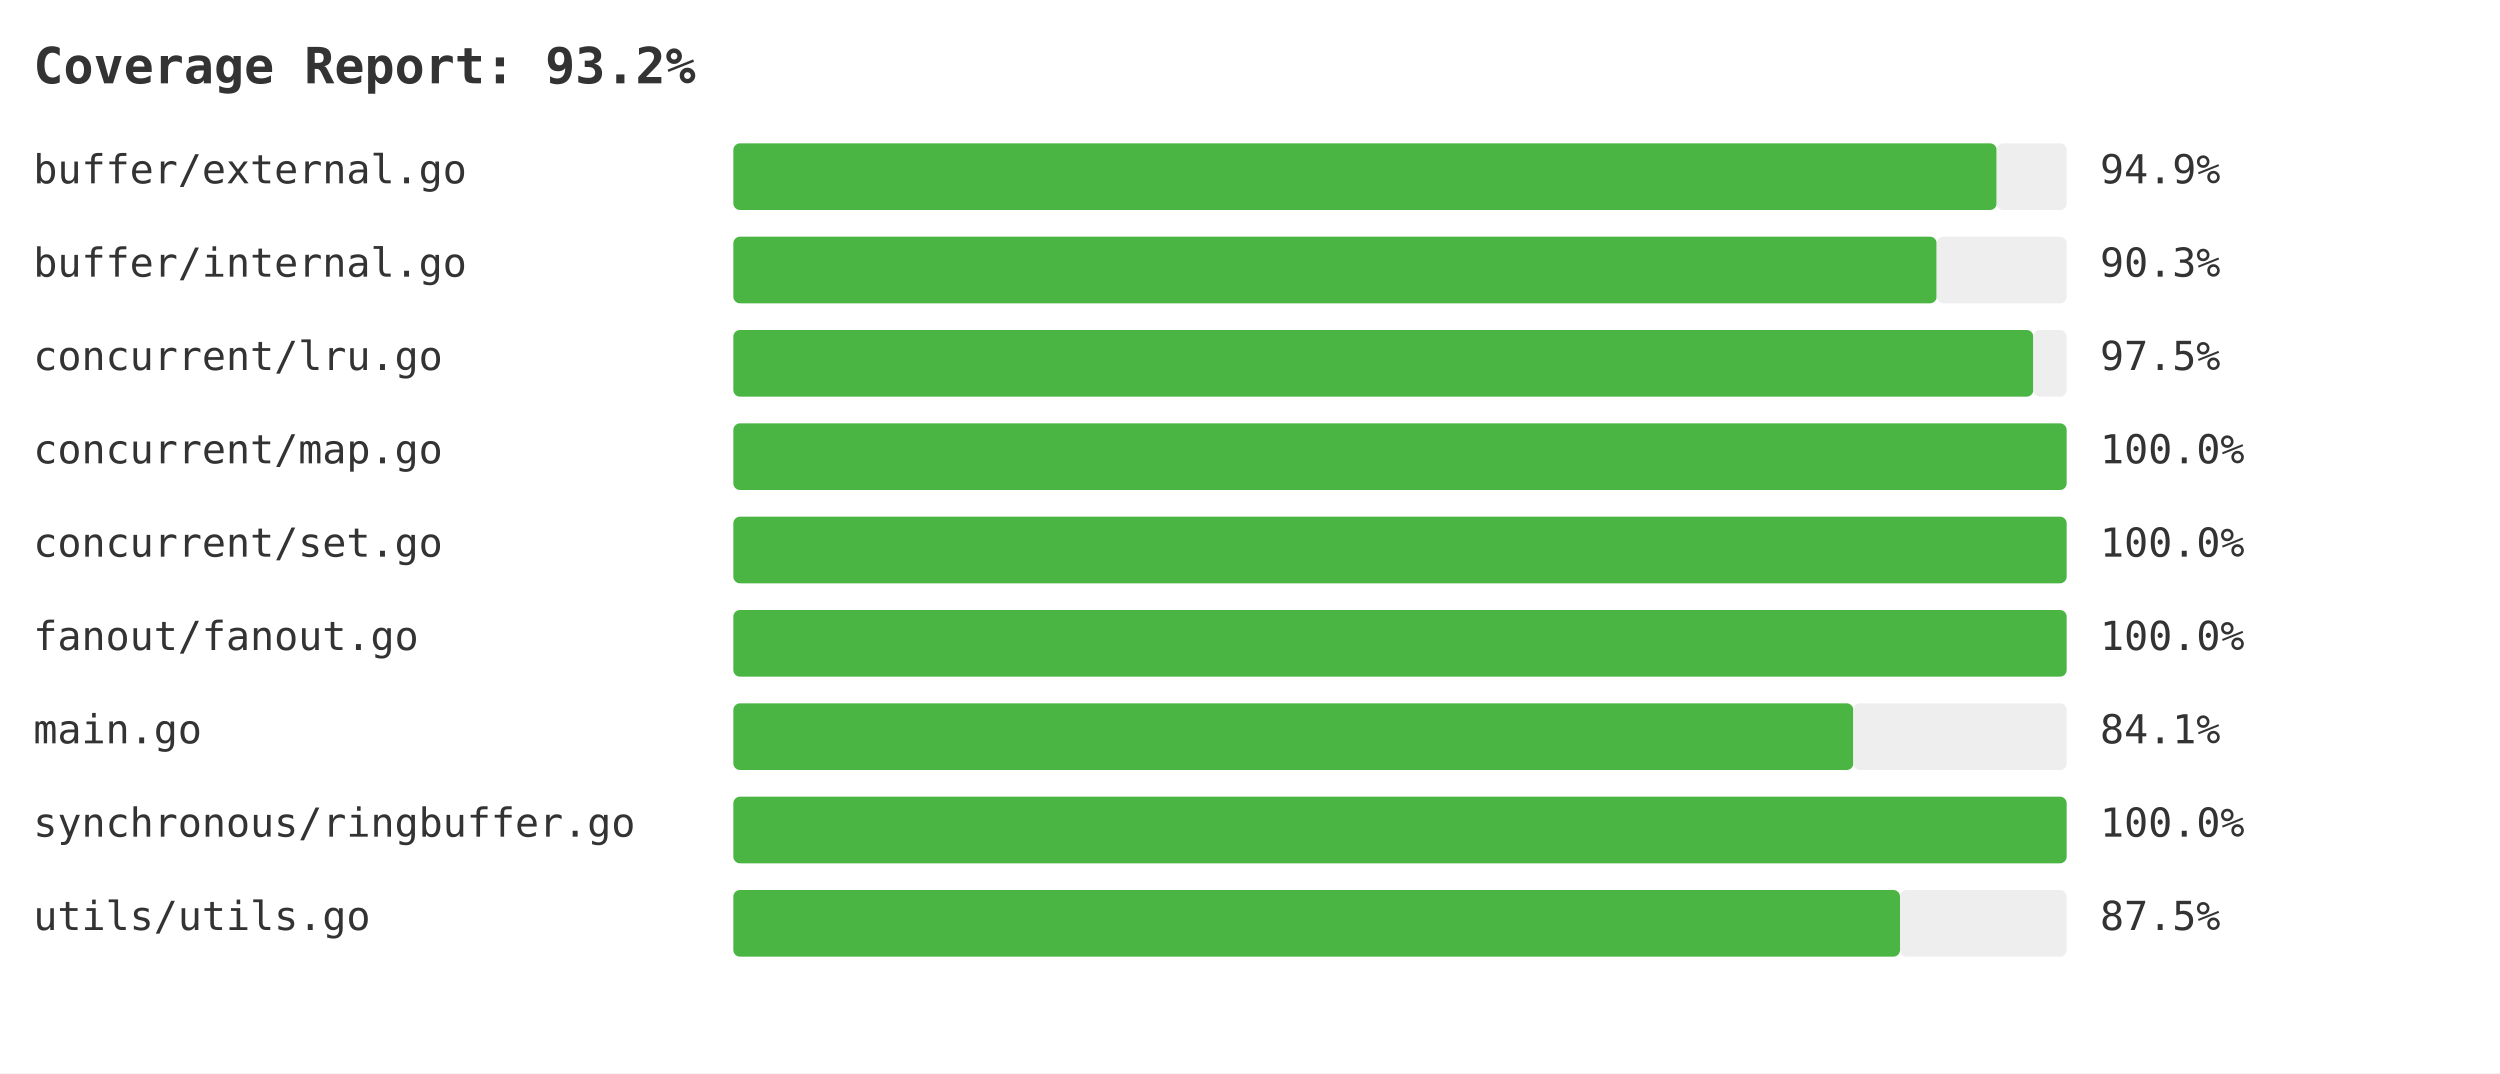
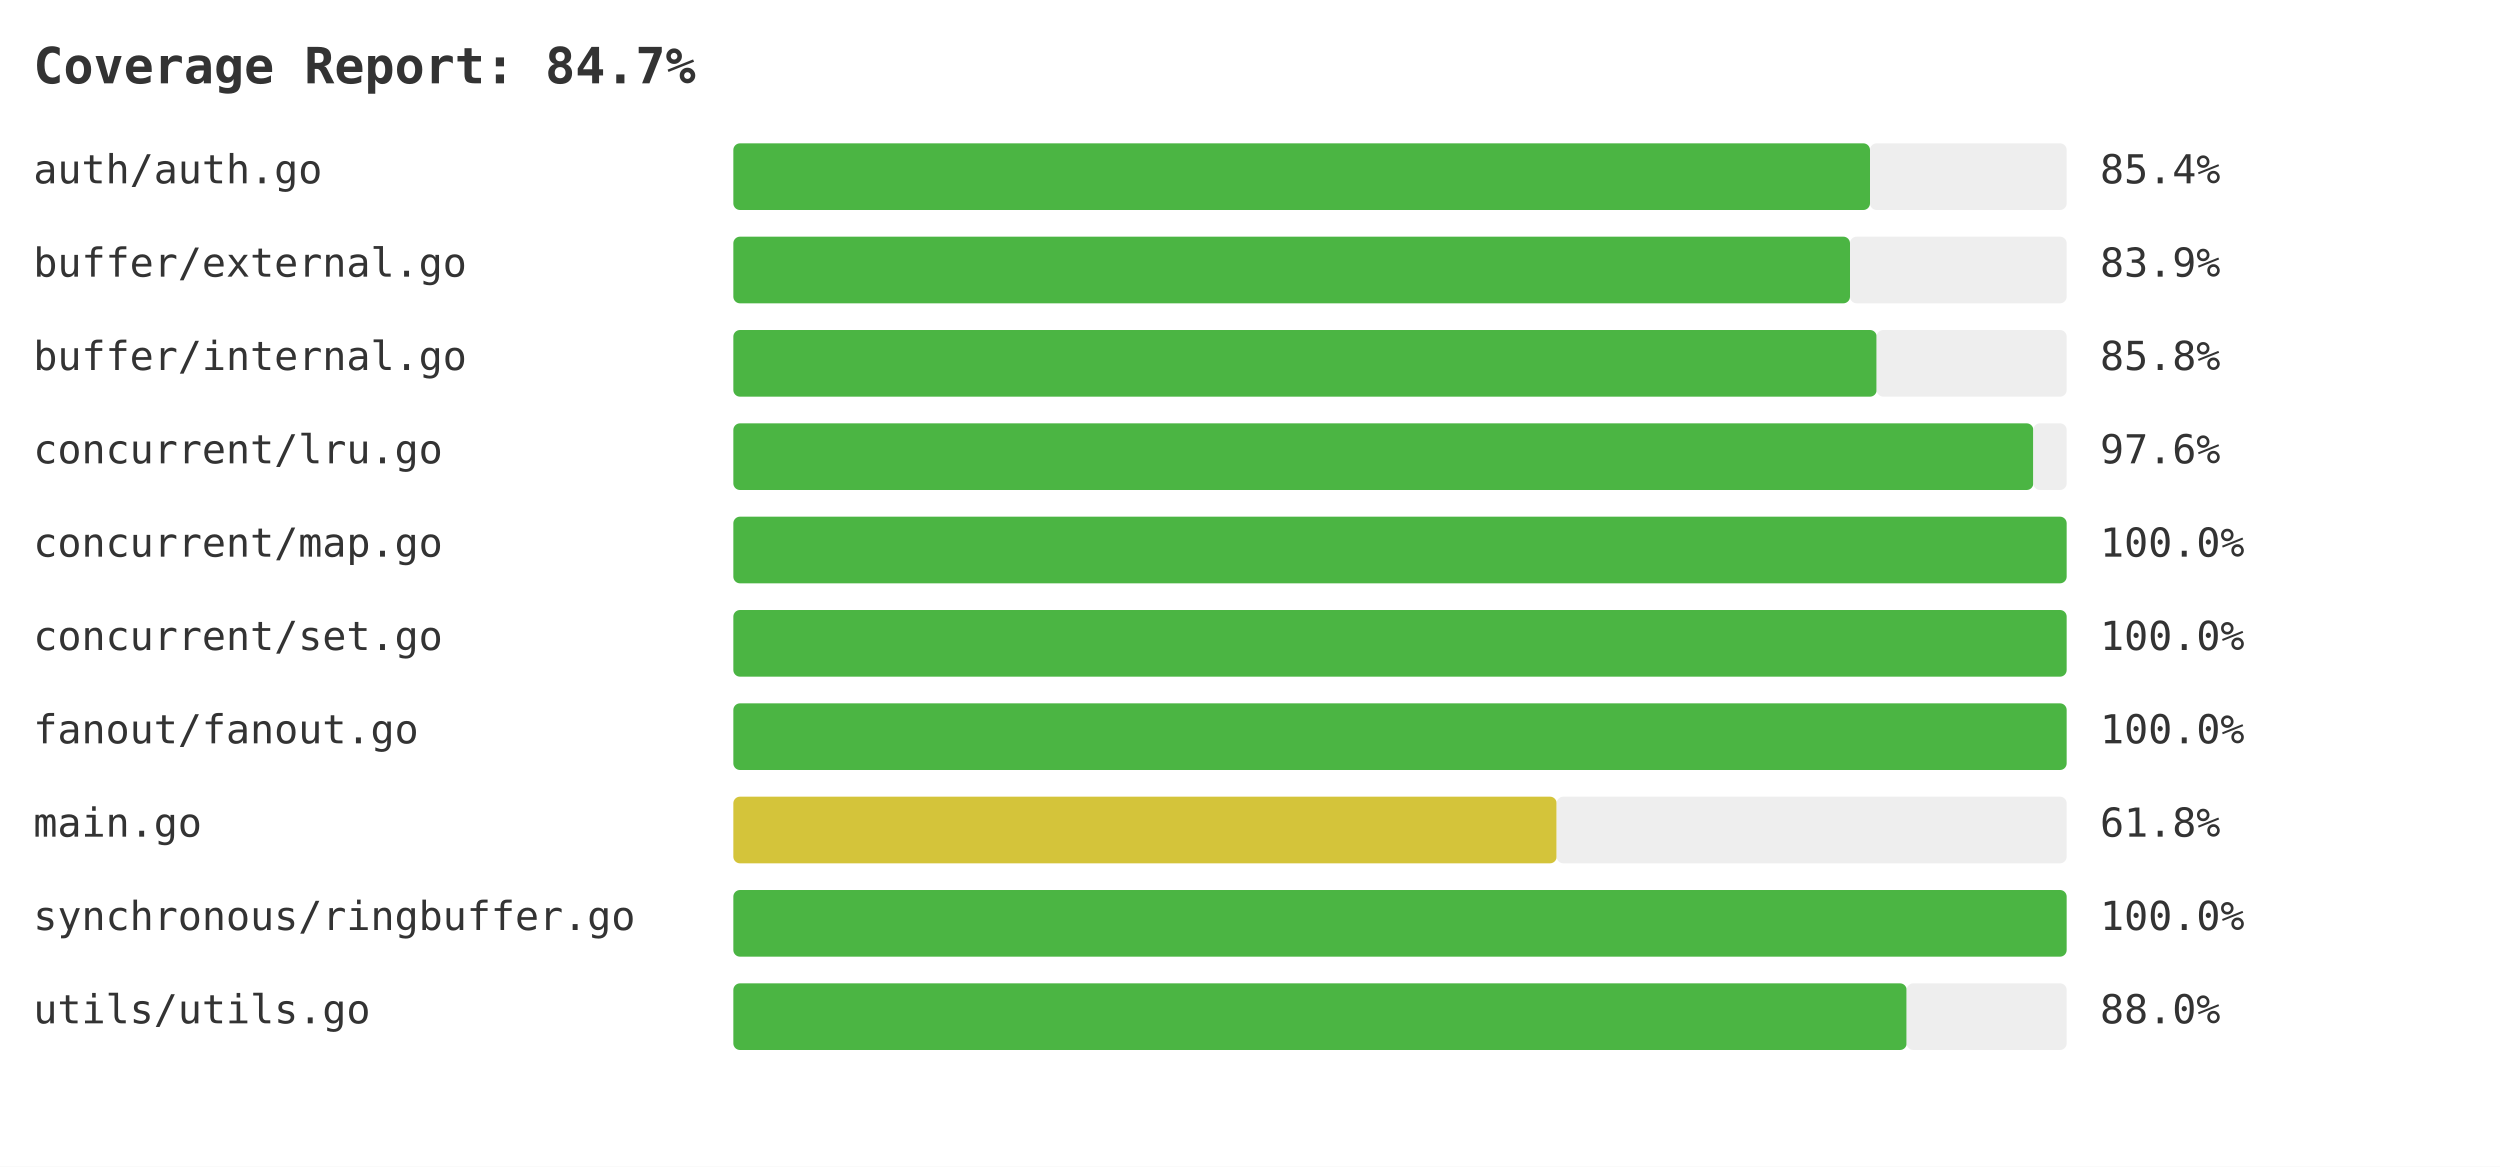
- <svg xmlns="http://www.w3.org/2000/svg" width="750" height="322">
-   <rect width="750" height="322" fill="#fff" />
-   <text x="10" y="25" font-family="monospace" font-size="15" font-weight="bold" fill="#333">Coverage Report: 93.2%</text>
-   <text x="10" y="55" font-family="monospace" font-size="12" fill="#333">buffer/external.go</text>
-   <rect x="220" y="43" width="379" height="20" rx="2" fill="#4bb543" />
-   <rect x="599" y="43" width="21" height="20" rx="2" fill="#eee" />
-   <text x="630" y="55" font-family="monospace" font-size="12" fill="#333">94.9%</text>
-   <text x="10" y="83" font-family="monospace" font-size="12" fill="#333">buffer/internal.go</text>
-   <rect x="220" y="71" width="361" height="20" rx="2" fill="#4bb543" />
-   <rect x="581" y="71" width="39" height="20" rx="2" fill="#eee" />
-   <text x="630" y="83" font-family="monospace" font-size="12" fill="#333">90.3%</text>
-   <text x="10" y="111" font-family="monospace" font-size="12" fill="#333">concurrent/lru.go</text>
-   <rect x="220" y="99" width="390" height="20" rx="2" fill="#4bb543" />
-   <rect x="610" y="99" width="10" height="20" rx="2" fill="#eee" />
-   <text x="630" y="111" font-family="monospace" font-size="12" fill="#333">97.5%</text>
-   <text x="10" y="139" font-family="monospace" font-size="12" fill="#333">concurrent/map.go</text>
-   <rect x="220" y="127" width="400" height="20" rx="2" fill="#4bb543" />
-   <rect x="620" y="127" width="0" height="20" rx="2" fill="#eee" />
-   <text x="630" y="139" font-family="monospace" font-size="12" fill="#333">100.0%</text>
-   <text x="10" y="167" font-family="monospace" font-size="12" fill="#333">concurrent/set.go</text>
+ <svg xmlns="http://www.w3.org/2000/svg" width="750" height="350">
+   <rect width="750" height="350" fill="#fff" />
+   <text x="10" y="25" font-family="monospace" font-size="15" font-weight="bold" fill="#333">Coverage Report: 84.7%</text>
+   <text x="10" y="55" font-family="monospace" font-size="12" fill="#333">auth/auth.go</text>
+   <rect x="220" y="43" width="341" height="20" rx="2" fill="#4bb543" />
+   <rect x="561" y="43" width="59" height="20" rx="2" fill="#eee" />
+   <text x="630" y="55" font-family="monospace" font-size="12" fill="#333">85.4%</text>
+   <text x="10" y="83" font-family="monospace" font-size="12" fill="#333">buffer/external.go</text>
+   <rect x="220" y="71" width="335" height="20" rx="2" fill="#4bb543" />
+   <rect x="555" y="71" width="65" height="20" rx="2" fill="#eee" />
+   <text x="630" y="83" font-family="monospace" font-size="12" fill="#333">83.9%</text>
+   <text x="10" y="111" font-family="monospace" font-size="12" fill="#333">buffer/internal.go</text>
+   <rect x="220" y="99" width="343" height="20" rx="2" fill="#4bb543" />
+   <rect x="563" y="99" width="57" height="20" rx="2" fill="#eee" />
+   <text x="630" y="111" font-family="monospace" font-size="12" fill="#333">85.8%</text>
+   <text x="10" y="139" font-family="monospace" font-size="12" fill="#333">concurrent/lru.go</text>
+   <rect x="220" y="127" width="390" height="20" rx="2" fill="#4bb543" />
+   <rect x="610" y="127" width="10" height="20" rx="2" fill="#eee" />
+   <text x="630" y="139" font-family="monospace" font-size="12" fill="#333">97.6%</text>
+   <text x="10" y="167" font-family="monospace" font-size="12" fill="#333">concurrent/map.go</text>
  <rect x="220" y="155" width="400" height="20" rx="2" fill="#4bb543" />
  <rect x="620" y="155" width="0" height="20" rx="2" fill="#eee" />
  <text x="630" y="167" font-family="monospace" font-size="12" fill="#333">100.0%</text>
-   <text x="10" y="195" font-family="monospace" font-size="12" fill="#333">fanout/fanout.go</text>
+   <text x="10" y="195" font-family="monospace" font-size="12" fill="#333">concurrent/set.go</text>
  <rect x="220" y="183" width="400" height="20" rx="2" fill="#4bb543" />
  <rect x="620" y="183" width="0" height="20" rx="2" fill="#eee" />
  <text x="630" y="195" font-family="monospace" font-size="12" fill="#333">100.0%</text>
-   <text x="10" y="223" font-family="monospace" font-size="12" fill="#333">main.go</text>
-   <rect x="220" y="211" width="336" height="20" rx="2" fill="#4bb543" />
-   <rect x="556" y="211" width="64" height="20" rx="2" fill="#eee" />
-   <text x="630" y="223" font-family="monospace" font-size="12" fill="#333">84.1%</text>
-   <text x="10" y="251" font-family="monospace" font-size="12" fill="#333">synchronous/ringbuffer.go</text>
-   <rect x="220" y="239" width="400" height="20" rx="2" fill="#4bb543" />
-   <rect x="620" y="239" width="0" height="20" rx="2" fill="#eee" />
-   <text x="630" y="251" font-family="monospace" font-size="12" fill="#333">100.0%</text>
-   <text x="10" y="279" font-family="monospace" font-size="12" fill="#333">utils/utils.go</text>
-   <rect x="220" y="267" width="350" height="20" rx="2" fill="#4bb543" />
-   <rect x="570" y="267" width="50" height="20" rx="2" fill="#eee" />
-   <text x="630" y="279" font-family="monospace" font-size="12" fill="#333">87.5%</text>
+   <text x="10" y="223" font-family="monospace" font-size="12" fill="#333">fanout/fanout.go</text>
+   <rect x="220" y="211" width="400" height="20" rx="2" fill="#4bb543" />
+   <rect x="620" y="211" width="0" height="20" rx="2" fill="#eee" />
+   <text x="630" y="223" font-family="monospace" font-size="12" fill="#333">100.0%</text>
+   <text x="10" y="251" font-family="monospace" font-size="12" fill="#333">main.go</text>
+   <rect x="220" y="239" width="247" height="20" rx="2" fill="#d4c43a" />
+   <rect x="467" y="239" width="153" height="20" rx="2" fill="#eee" />
+   <text x="630" y="251" font-family="monospace" font-size="12" fill="#333">61.8%</text>
+   <text x="10" y="279" font-family="monospace" font-size="12" fill="#333">synchronous/ringbuffer.go</text>
+   <rect x="220" y="267" width="400" height="20" rx="2" fill="#4bb543" />
+   <rect x="620" y="267" width="0" height="20" rx="2" fill="#eee" />
+   <text x="630" y="279" font-family="monospace" font-size="12" fill="#333">100.0%</text>
+   <text x="10" y="307" font-family="monospace" font-size="12" fill="#333">utils/utils.go</text>
+   <rect x="220" y="295" width="352" height="20" rx="2" fill="#4bb543" />
+   <rect x="572" y="295" width="48" height="20" rx="2" fill="#eee" />
+   <text x="630" y="307" font-family="monospace" font-size="12" fill="#333">88.0%</text>
</svg>
